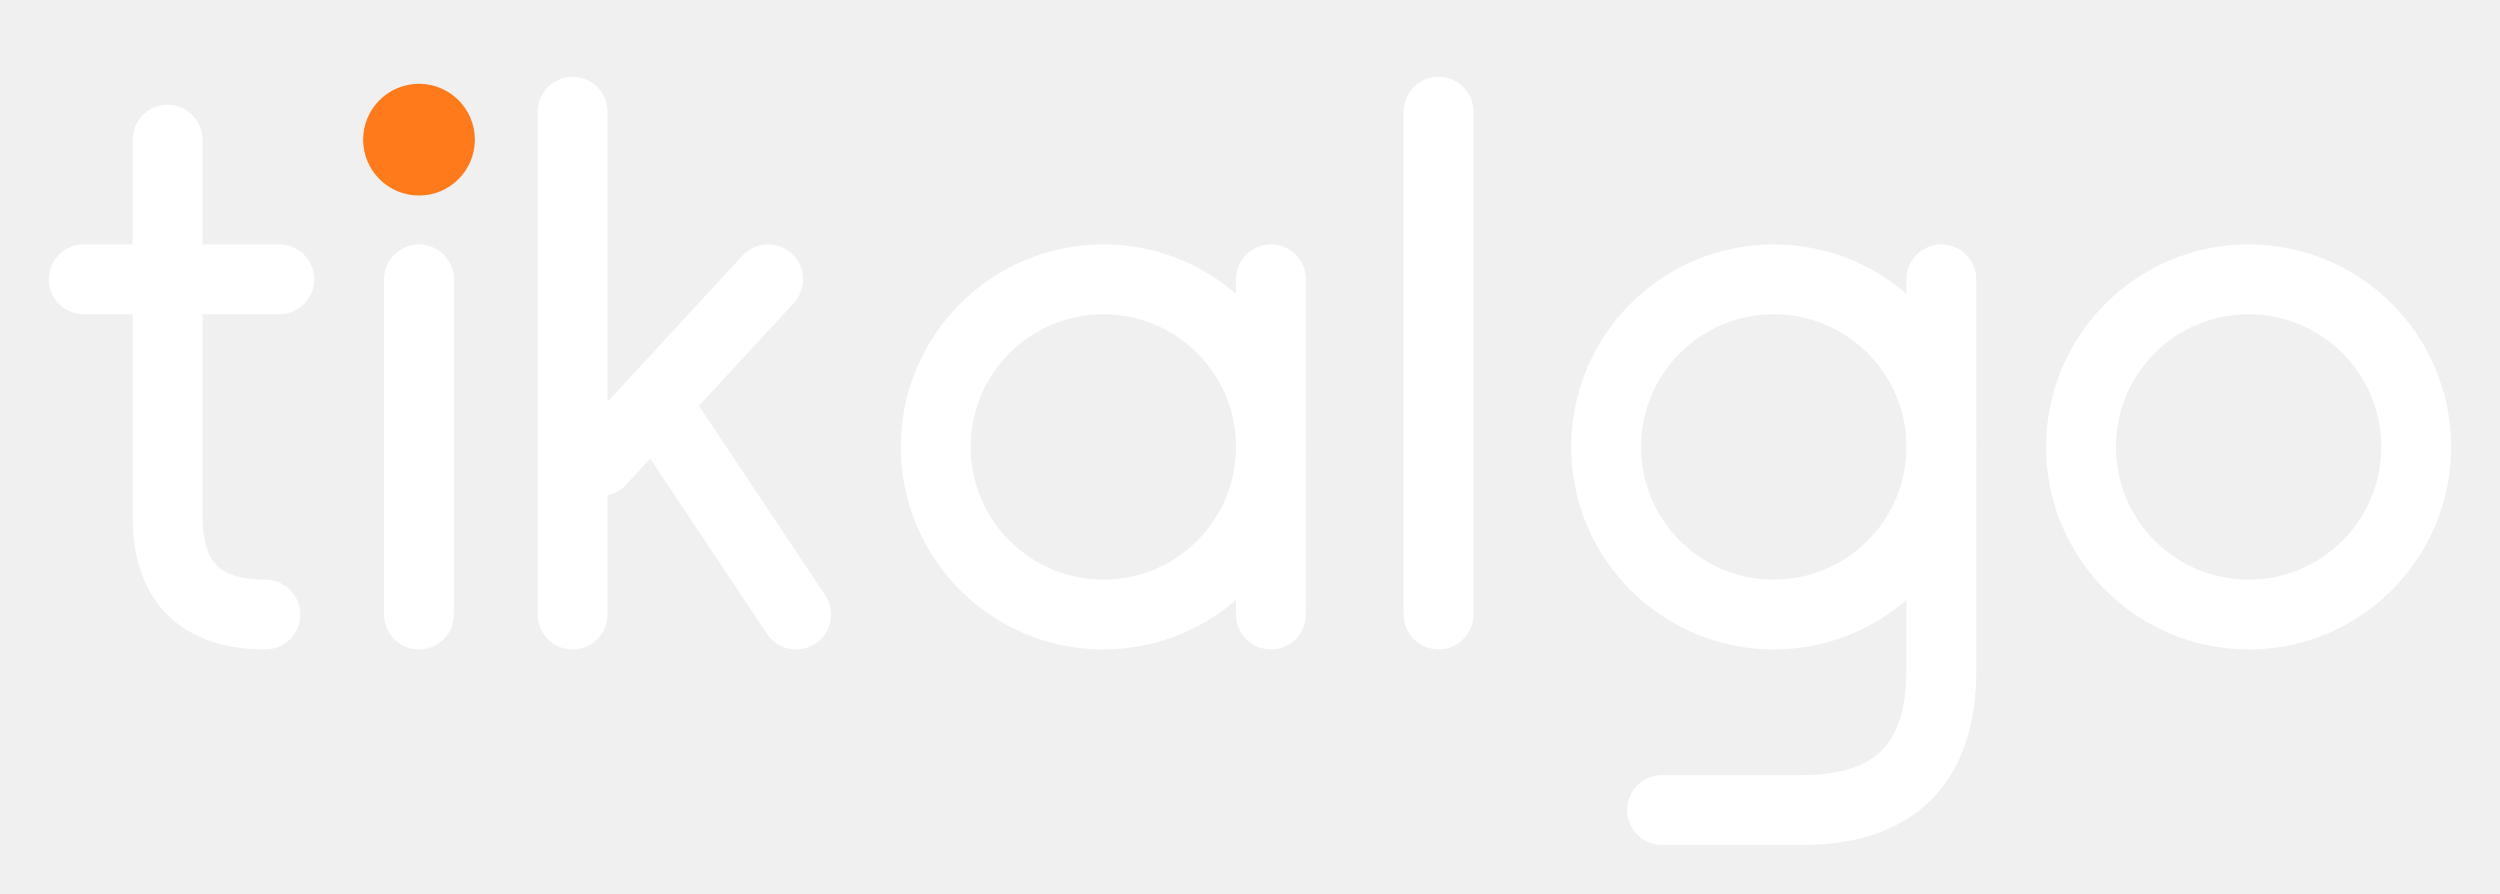
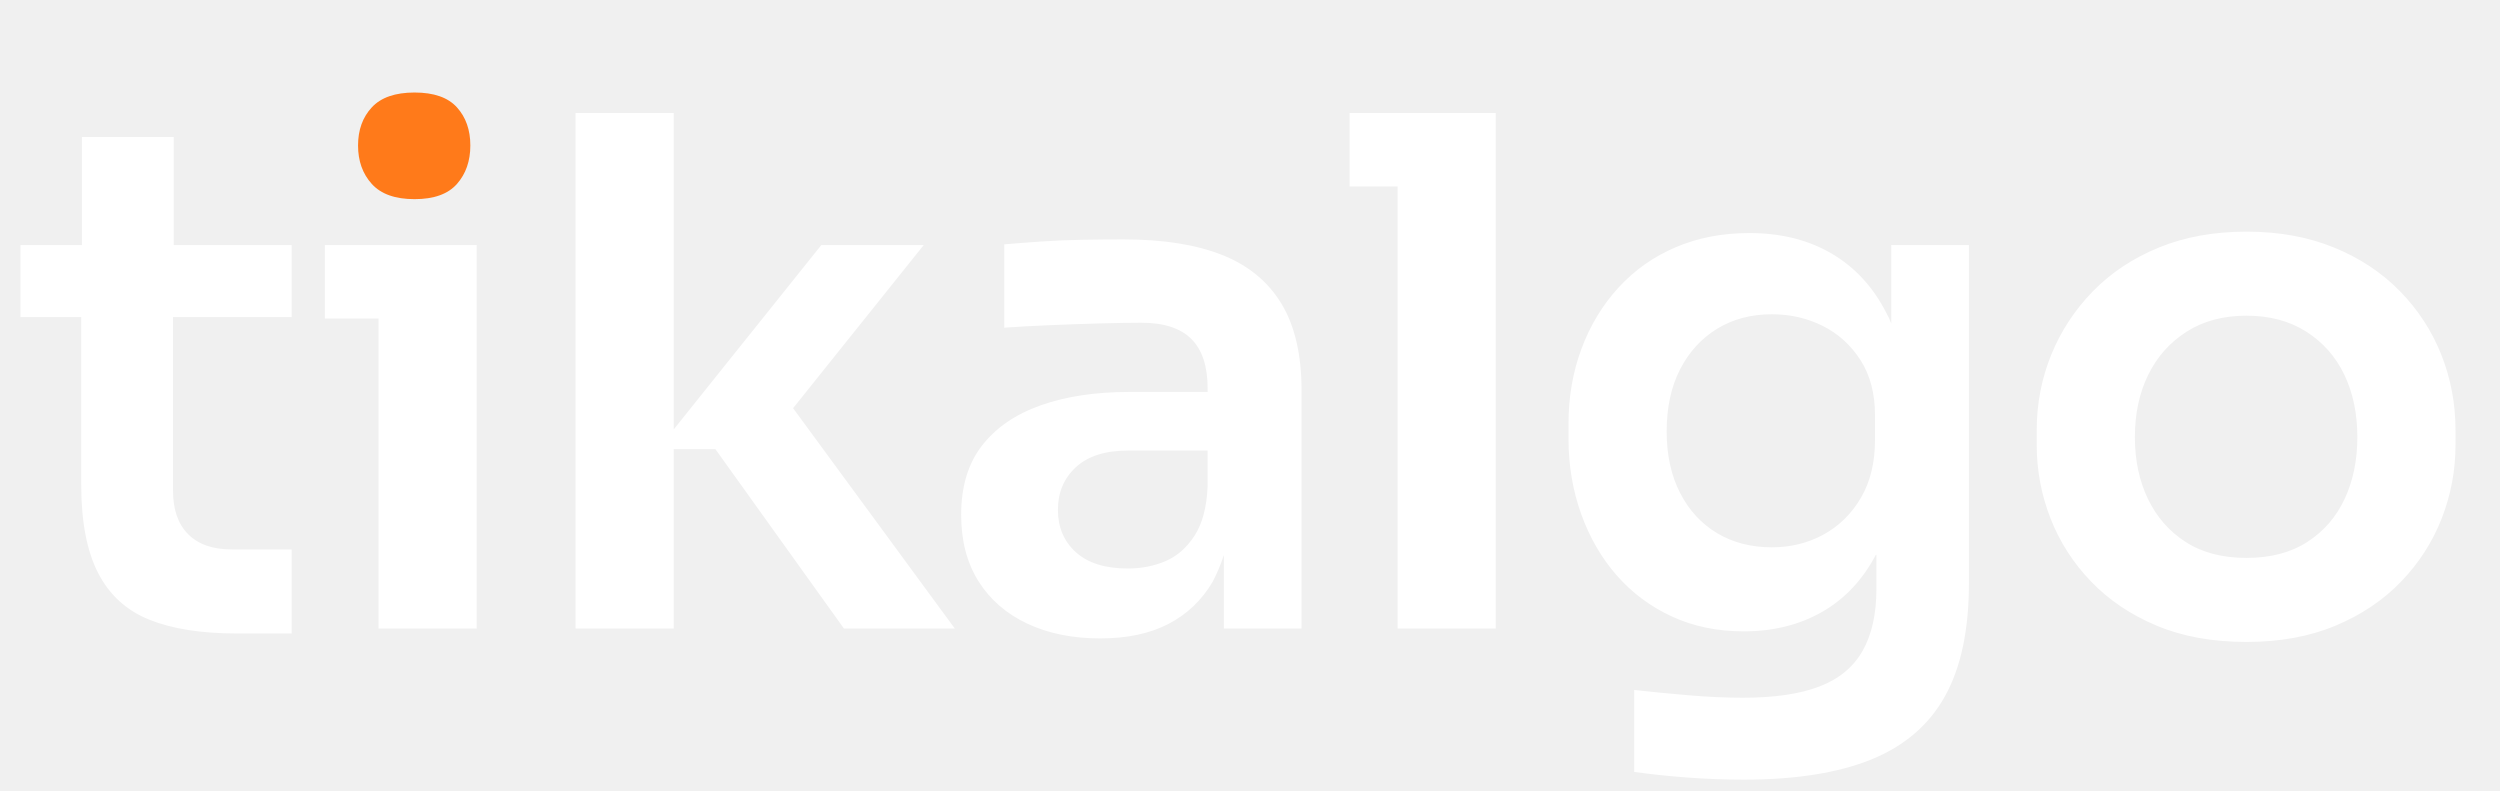
- <svg xmlns="http://www.w3.org/2000/svg" viewBox="-6 -4 179 64" role="img" aria-label="tikalgo">
-   <g fill="none" stroke="#FFFFFF" stroke-width="5" stroke-linecap="round" stroke-linejoin="round">
-     <path d="M6 6 V33 Q6 40 13 40" />
-     <path d="M0 16 H14" />
-     <path d="M24 16 V40" />
-     <path d="M35 4 V40" />
-     <path d="M49 16 L37 29" />
-     <path d="M41 25 L51 40" />
-     <circle cx="73" cy="28" r="12" />
-     <path d="M85 16 V40" />
-     <path d="M97 4 V40" />
-     <circle cx="121" cy="28" r="12" />
-     <path d="M133 16 V44 Q133 54 123 54 H113" />
-     <circle cx="155" cy="28" r="12" />
-   </g>
-   <circle cx="24" cy="6" r="4" fill="#FF7A1A" />
+ <svg xmlns="http://www.w3.org/2000/svg" viewBox="-2 -89.0 354.0 112.0" role="img" aria-label="tikalgo">
+   <path d="M39.30 0.70L31.50 0.70Q24 0.70 19.15-1.25Q14.30-3.20 11.90-7.85Q9.50-12.50 9.50-20.40L9.50-44.10L0.90-44.10L0.90-54.30L9.60-54.30L9.60-69.60L22.60-69.60L22.60-54.30L39.30-54.30L39.30-44.10L22.50-44.10L22.50-19.50Q22.50-15.50 24.65-13.35Q26.80-11.20 30.80-11.20L39.30-11.20M65.50 0L51.60 0L51.60-43.90L44-43.90L44-54.30L65.50-54.30M133.20 0L117.50 0L99.30-25.40L93.40-25.40L93.40 0L79.50 0L79.50-73L93.40-73L93.40-28.20L114.30-54.30L128.80-54.30L110.30-31.20M182.30 0L171.30 0L171.30-10.40Q170.60-8.30 169.70-6.60Q167.40-2.70 163.45-0.65Q159.50 1.40 153.80 1.40Q147.90 1.40 143.45-0.70Q139-2.80 136.55-6.70Q134.10-10.60 134.10-16.10Q134.10-22.10 137.05-25.90Q140-29.70 145.35-31.60Q150.70-33.50 157.90-33.50L169-33.50L169-34Q169-38.70 166.70-41Q164.40-43.30 159.60-43.30Q157.10-43.30 153.60-43.20Q150.10-43.10 146.55-42.95Q143-42.80 140.20-42.60L140.20-54.40Q142.50-54.60 145.40-54.80Q148.30-55 151.35-55.05Q154.40-55.10 157.10-55.10Q165.50-55.10 171.05-52.90Q176.60-50.70 179.45-46Q182.30-41.30 182.30-33.70M169-20.10L169-25.20L157.70-25.20Q152.90-25.20 150.35-22.85Q147.80-20.50 147.80-16.80Q147.80-13.10 150.35-10.80Q152.90-8.50 157.70-8.50Q160.60-8.50 163.05-9.55Q165.50-10.60 167.15-13.15Q168.80-15.70 169-20.10M209.80 0L195.90 0L195.90-62.60L189.10-62.60L189.10-73L209.80-73M244.90 21.40Q241 21.40 236.95 21.10Q232.90 20.80 229.40 20.30L229.40 8.70Q233 9.10 237.10 9.45Q241.20 9.80 244.80 9.80Q251.50 9.80 255.65 8.20Q259.80 6.60 261.75 3.15Q263.70-0.30 263.70-5.60L263.70-10.50Q263.70-10.40 263.60-10.40Q260.80-5.10 256-2.35Q251.20 0.40 244.90 0.40Q239.30 0.40 234.75-1.70Q230.20-3.80 226.95-7.50Q223.70-11.20 221.90-16.20Q220.10-21.20 220.10-26.90L220.10-29Q220.10-34.70 221.95-39.65Q223.80-44.60 227.20-48.30Q230.60-52 235.30-54Q240-56 245.70-56Q252.40-56 257.35-53.10Q262.30-50.20 265.10-44.70Q265.50-44 265.80-43.20L265.80-54.30L276.80-54.30L276.80-6.40Q276.80 3.50 273.40 9.60Q270 15.70 262.95 18.55Q255.90 21.40 244.90 21.40M248.90-11.50Q252.90-11.50 256.20-13.30Q259.50-15.10 261.50-18.50Q263.50-21.90 263.50-26.70L263.50-30.20Q263.50-34.80 261.45-38Q259.40-41.20 256.10-42.85Q252.80-44.50 248.90-44.50Q244.50-44.50 241.15-42.45Q237.80-40.40 235.90-36.70Q234-33 234-27.90Q234-22.90 235.90-19.20Q237.80-15.50 241.15-13.50Q244.50-11.50 248.90-11.50M316.10 1.90Q308.90 1.90 303.40-0.40Q297.90-2.70 294.10-6.65Q290.30-10.60 288.35-15.60Q286.40-20.60 286.40-26L286.40-28.10Q286.40-33.70 288.45-38.75Q290.50-43.80 294.35-47.75Q298.20-51.70 303.70-53.95Q309.20-56.20 316.10-56.20Q323-56.20 328.50-53.95Q334-51.70 337.85-47.75Q341.70-43.80 343.70-38.75Q345.70-33.70 345.70-28.10L345.70-26Q345.70-20.60 343.75-15.60Q341.80-10.60 338-6.65Q334.20-2.70 328.70-0.40Q323.20 1.90 316.10 1.90M316.10-10Q321.20-10 324.70-12.25Q328.20-14.50 330-18.35Q331.80-22.20 331.80-27.10Q331.80-32.10 329.95-35.95Q328.10-39.80 324.55-42.05Q321-44.30 316.10-44.30Q311.20-44.30 307.65-42.05Q304.10-39.80 302.20-35.95Q300.30-32.10 300.30-27.10Q300.30-22.20 302.15-18.35Q304-14.50 307.50-12.25Q311-10 316.10-10" fill="#FFFFFF" />
+   <path d="M56.70-60.80Q52.60-60.80 50.65-62.95Q48.70-65.10 48.70-68.40Q48.70-71.70 50.65-73.80Q52.60-75.90 56.70-75.90Q60.80-75.90 62.70-73.80Q64.60-71.70 64.60-68.40Q64.60-65.10 62.70-62.95Q60.80-60.80 56.70-60.80" fill="#FF7A1A" />
</svg>
